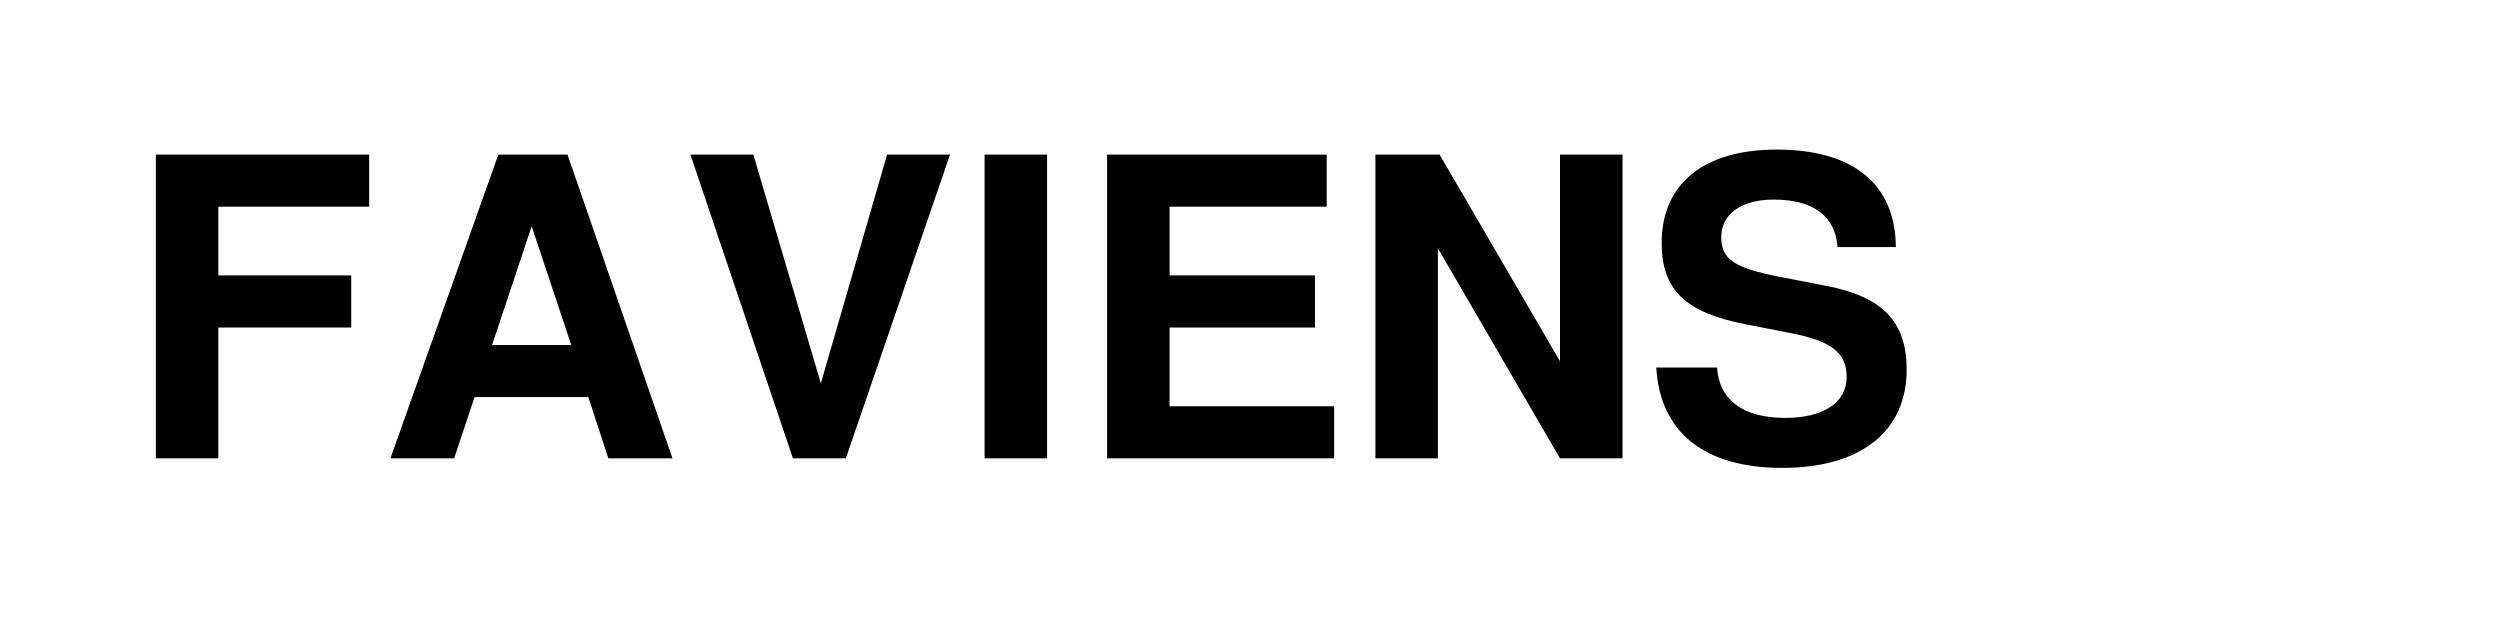
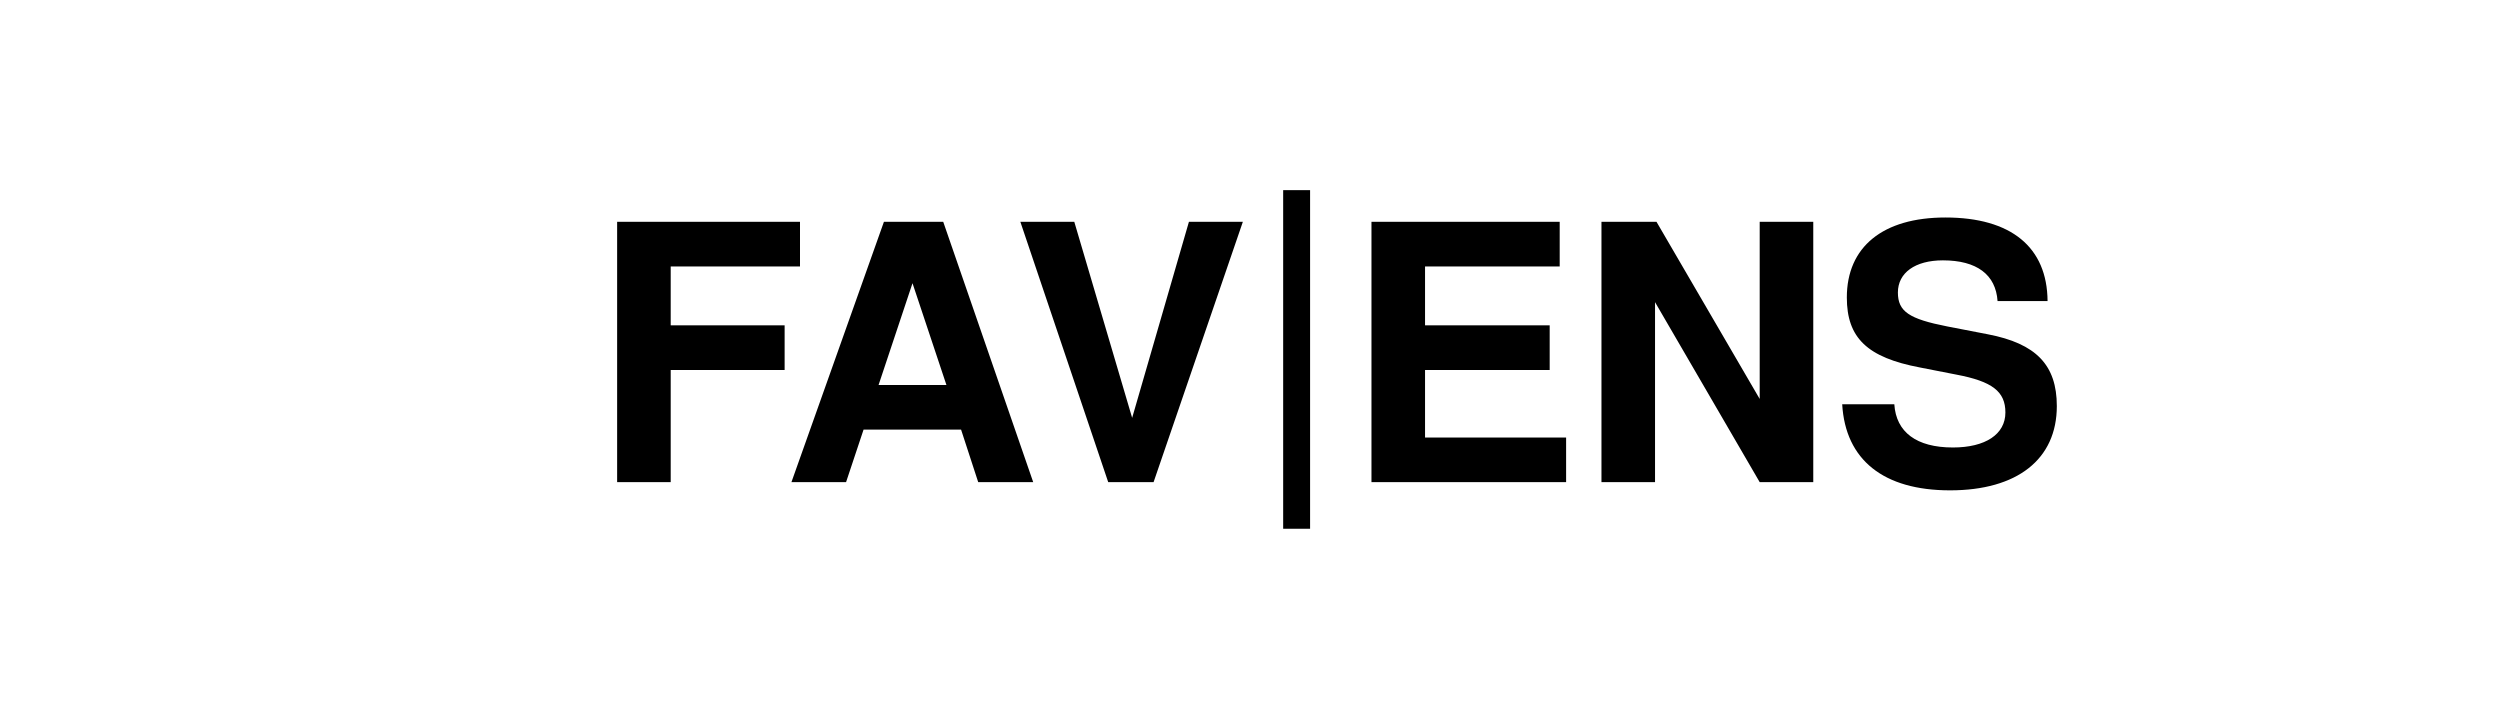
- <svg xmlns="http://www.w3.org/2000/svg" viewBox="0 0 1200 300">
-   <text x="60" y="220" font-family="Archivo, Helvetica Neue, Helvetica, Arial, sans-serif" font-size="200" font-weight="800" letter-spacing="-2.4" fill="{{ink}}">F<tspan fill="{{accent}}">A</tspan>V<tspan fill="{{accent}}">I</tspan>ENS</text>
+ <svg xmlns="http://www.w3.org/2000/svg" viewBox="0 0 1400 400">
+   <text x="700" y="270" text-anchor="end" font-family="Archivo, Helvetica Neue, Helvetica, Arial, sans-serif" font-size="200" font-weight="800" letter-spacing="-2.4" fill="{{ink}}">FAV</text>
+   <rect x="718.575" y="106.48" width="15.075" height="189.62" fill="{{accent}}" />
+   <text x="752.225" y="270" font-family="Archivo, Helvetica Neue, Helvetica, Arial, sans-serif" font-size="200" font-weight="800" letter-spacing="-2.4" fill="{{ink}}">ENS</text>
</svg>
